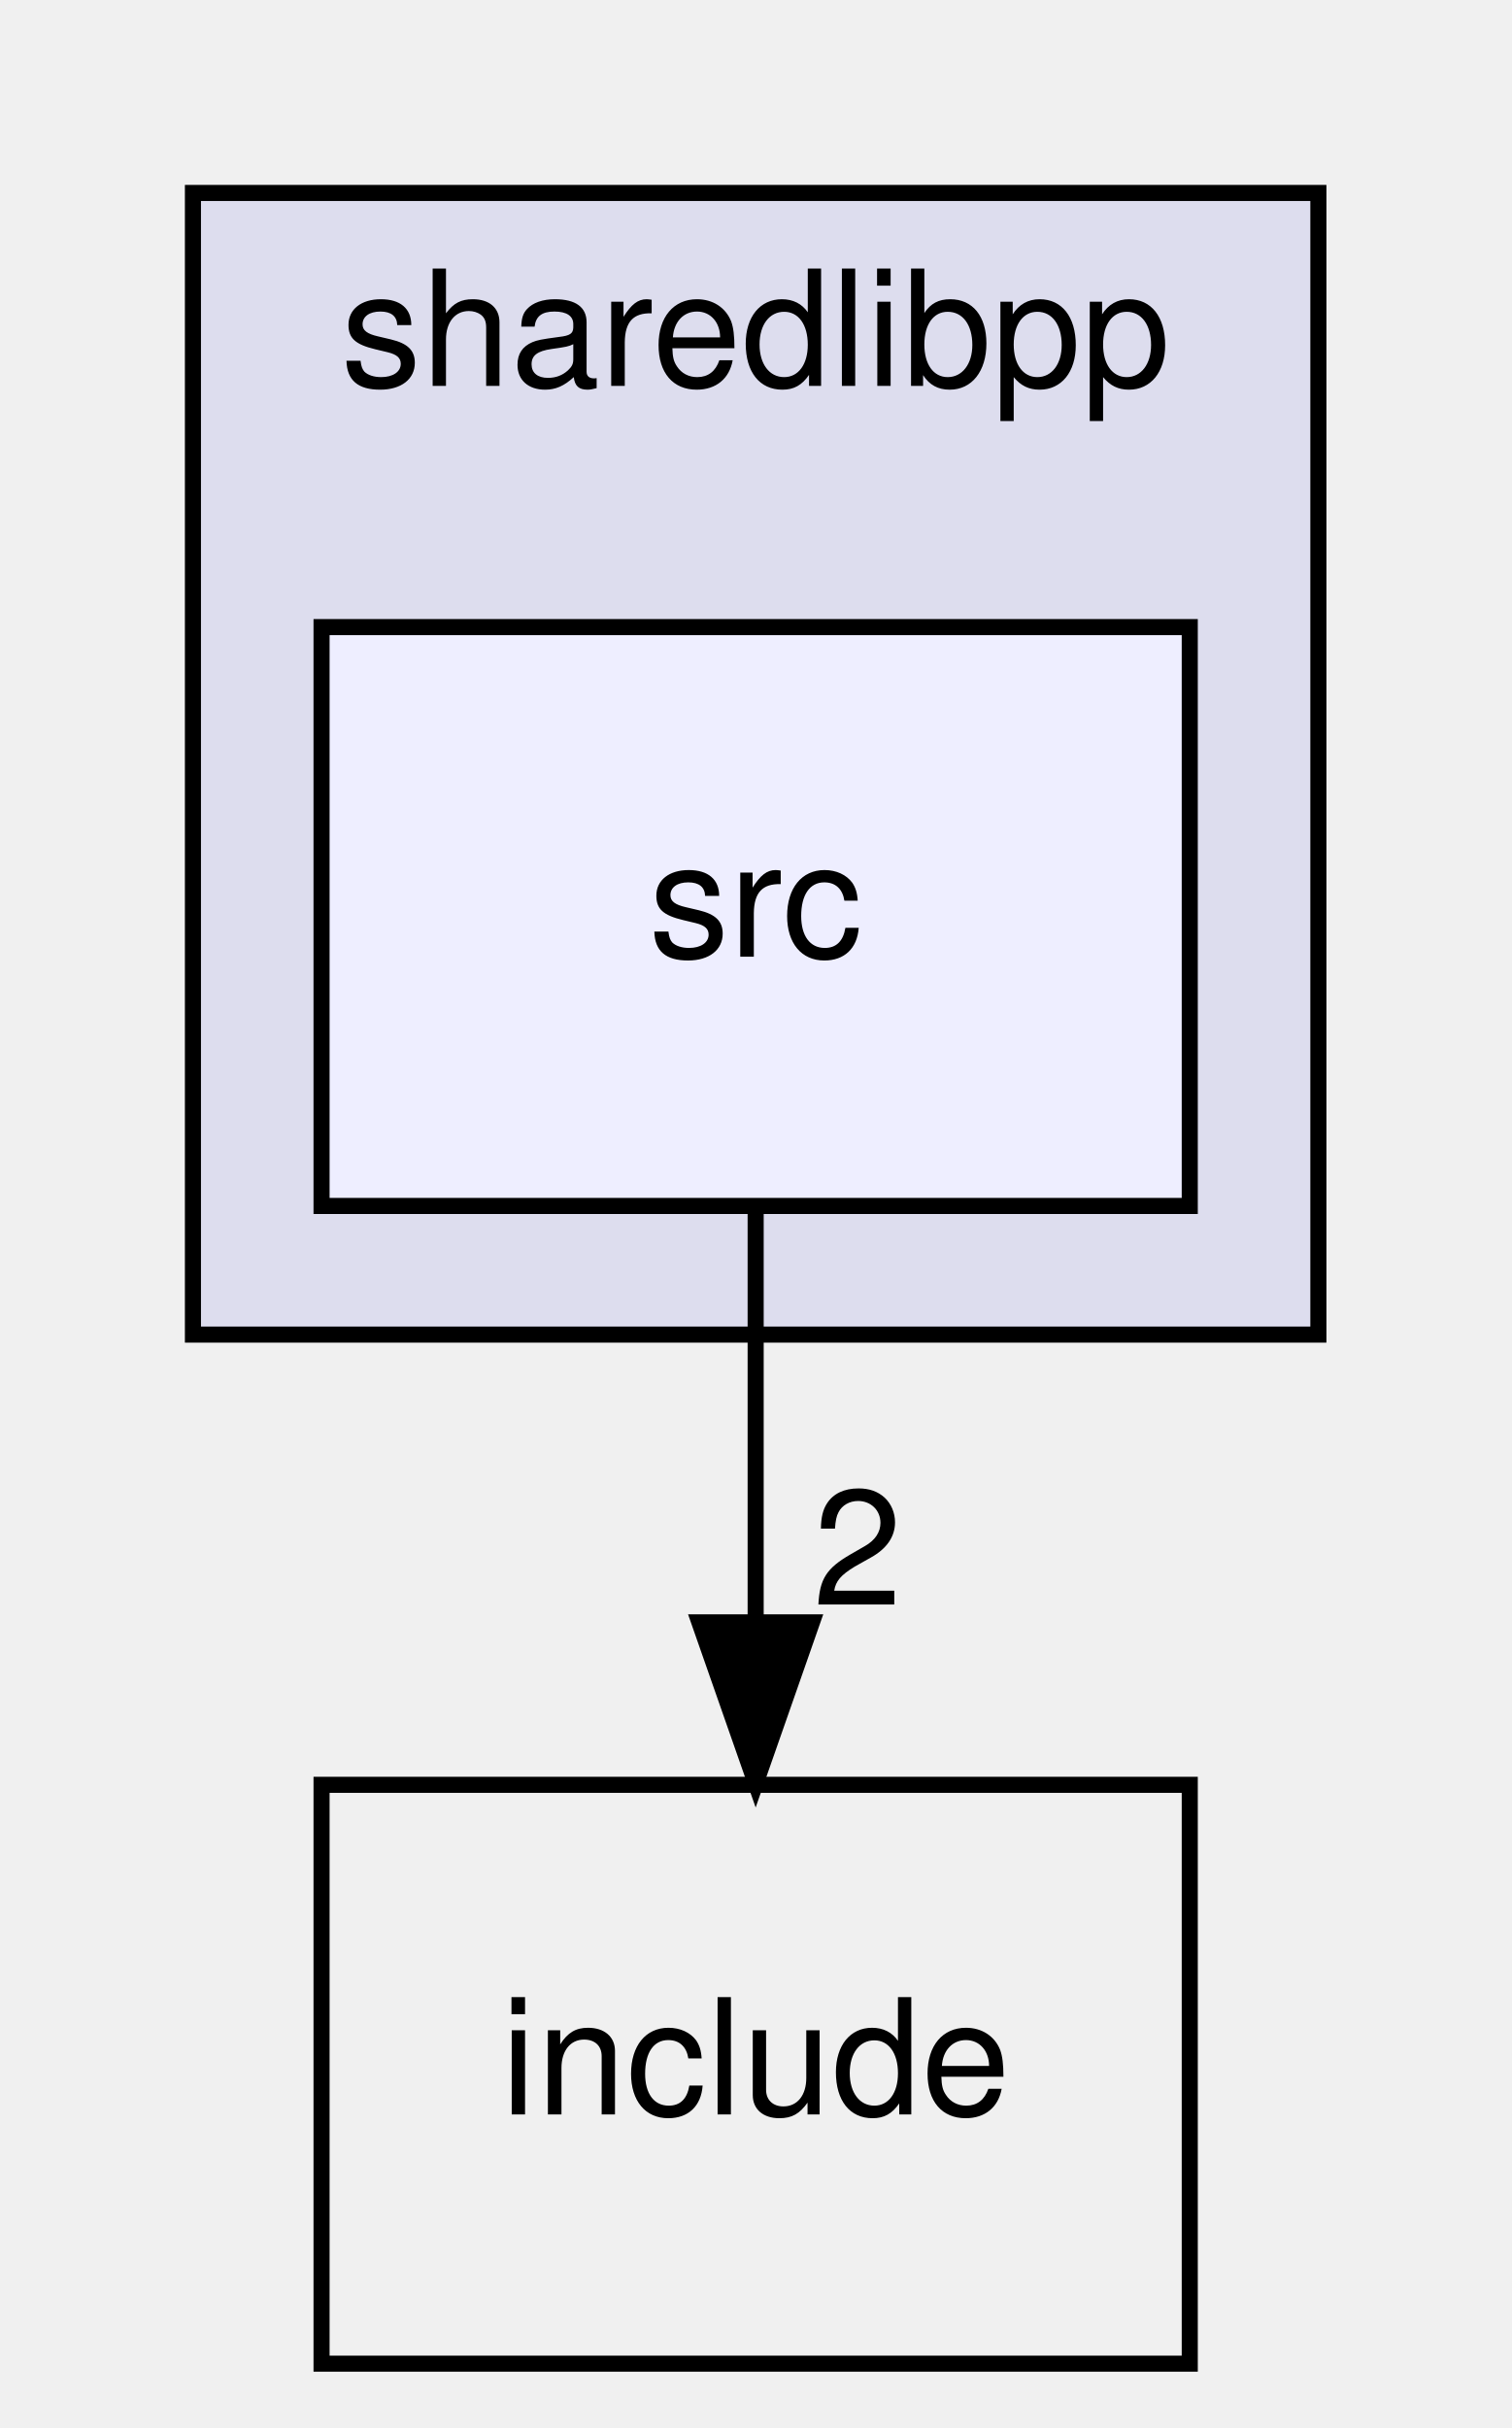
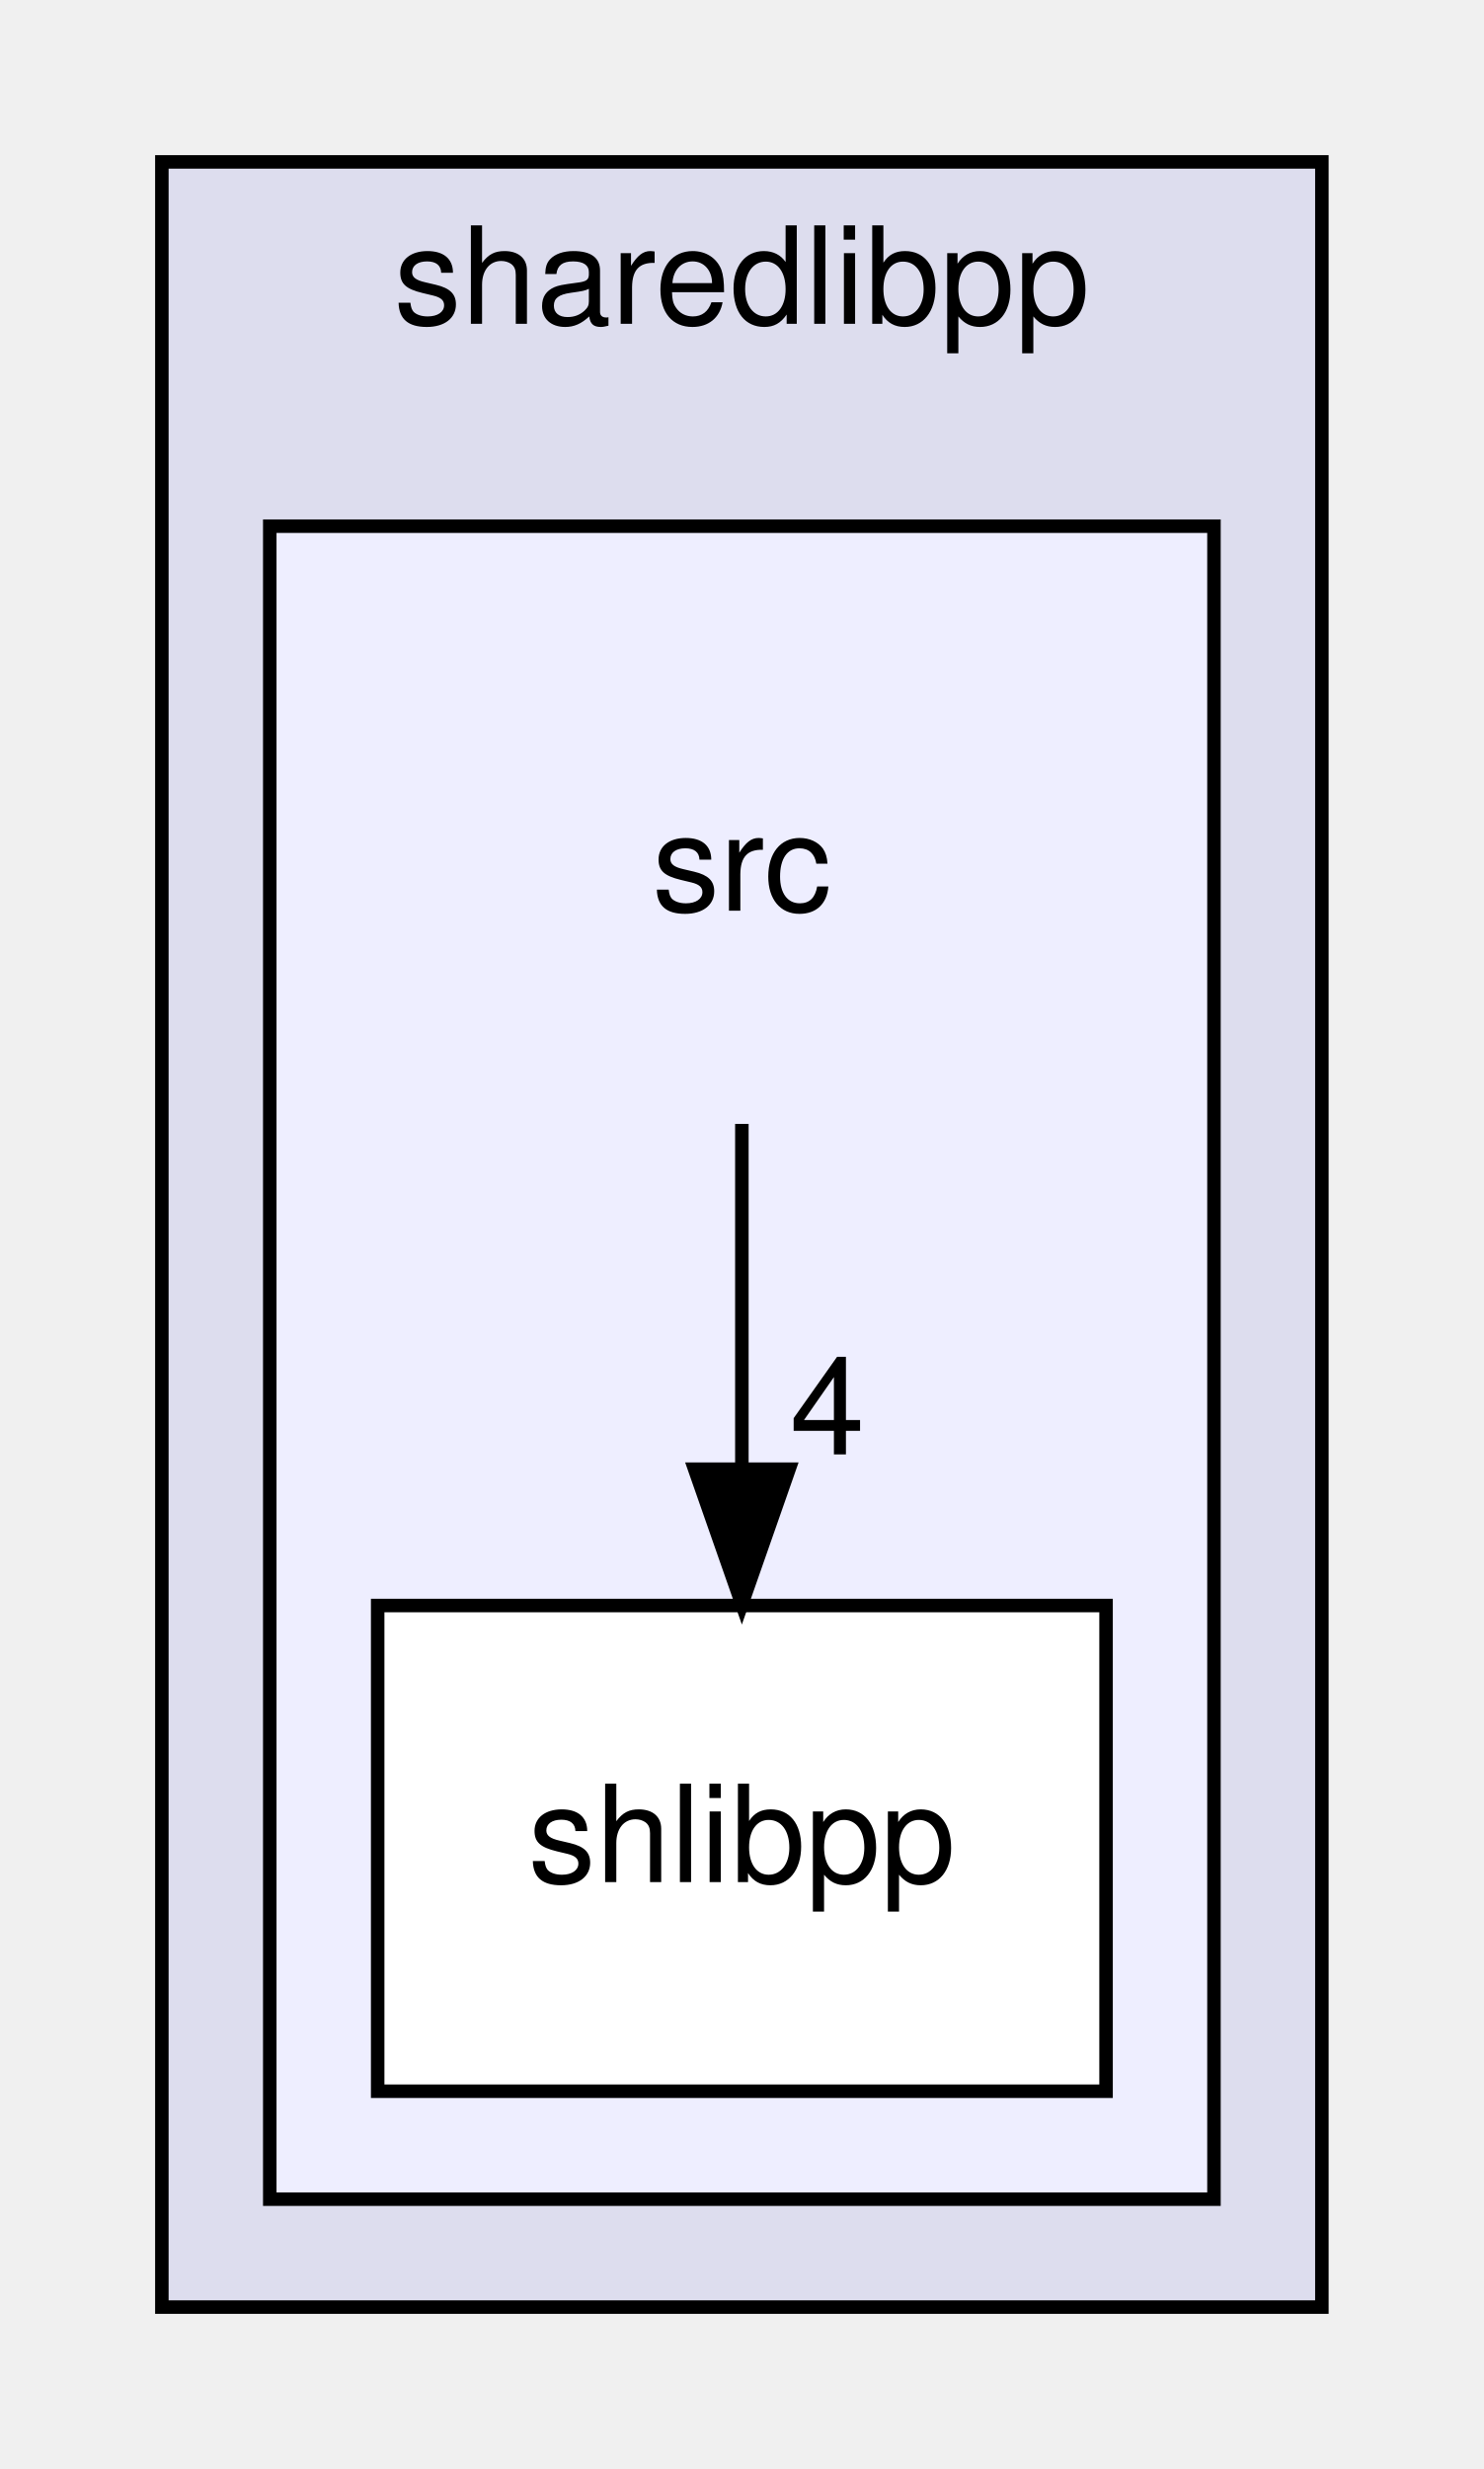
- <svg xmlns="http://www.w3.org/2000/svg" xmlns:xlink="http://www.w3.org/1999/xlink" width="94pt" height="151pt" viewBox="0.00 0.00 94.00 151.00">
-   <g id="graph0" class="graph" transform="scale(1 1) rotate(0) translate(4 147)">
+ <svg xmlns="http://www.w3.org/2000/svg" xmlns:xlink="http://www.w3.org/1999/xlink" width="110pt" height="183pt" viewBox="0.00 0.00 110.00 183.00">
+   <g id="graph0" class="graph" transform="scale(1 1) rotate(0) translate(4 179)">
    <g id="clust1" class="cluster">
      <g id="a_clust1">
        <a xlink:href="dir_6e3959465ed458c91232866e7ca77487.html" target="_top" xlink:title="sharedlibpp">
-           <polygon fill="#ddddee" stroke="black" points="8,-64 8,-135 78,-135 78,-64 8,-64" />
-           <text text-anchor="middle" x="43" y="-123" font-family="Helvetica,sans-Serif" font-size="10.00">sharedlibpp</text>
+           <polygon fill="#ddddee" stroke="black" points="8,-8 8,-167 94,-167 94,-8 8,-8" />
+           <text text-anchor="middle" x="51" y="-155" font-family="Helvetica,sans-Serif" font-size="10.00">sharedlibpp</text>
+         </a>
+       </g>
+     </g>
+     <g id="clust2" class="cluster">
+       <g id="a_clust2">
+         <a xlink:href="dir_3b44d3badbdcaad84d66f939abd95471.html" target="_top">
+           <polygon fill="#eeeeff" stroke="black" points="16,-16 16,-140 86,-140 86,-16 16,-16" />
        </a>
      </g>
    </g>
    <g id="node1" class="node">
-       <g id="a_node1">
-         <a xlink:href="dir_3b44d3badbdcaad84d66f939abd95471.html" target="_top" xlink:title="src">
-           <polygon fill="#eeeeff" stroke="black" points="70,-108 16,-108 16,-72 70,-72 70,-108" />
-           <text text-anchor="middle" x="43" y="-87.5" font-family="Helvetica,sans-Serif" font-size="10.00">src</text>
-         </a>
-       </g>
+       <text text-anchor="middle" x="51" y="-111.5" font-family="Helvetica,sans-Serif" font-size="10.00">src</text>
    </g>
    <g id="node2" class="node">
      <g id="a_node2">
-         <a xlink:href="dir_38254cf9d1db3078c0863f8dcd8881a9.html" target="_top" xlink:title="include">
-           <polygon fill="none" stroke="black" points="70,-36 16,-36 16,-0 70,-0 70,-36" />
-           <text text-anchor="middle" x="43" y="-15.5" font-family="Helvetica,sans-Serif" font-size="10.00">include</text>
+         <a xlink:href="dir_efd457d9aad56086a7366e93363aab84.html" target="_top" xlink:title="shlibpp">
+           <polygon fill="white" stroke="black" points="78,-60 24,-60 24,-24 78,-24 78,-60" />
+           <text text-anchor="middle" x="51" y="-39.5" font-family="Helvetica,sans-Serif" font-size="10.00">shlibpp</text>
        </a>
      </g>
    </g>
    <g id="edge1" class="edge">
-       <path fill="none" stroke="black" d="M43,-71.697C43,-63.983 43,-54.712 43,-46.112" />
-       <polygon fill="black" stroke="black" points="46.5,-46.104 43,-36.104 39.5,-46.104 46.5,-46.104" />
+       <path fill="none" stroke="black" d="M51,-95.697C51,-87.983 51,-78.713 51,-70.112" />
+       <polygon fill="black" stroke="black" points="54.5,-70.104 51,-60.104 47.5,-70.104 54.5,-70.104" />
      <g id="a_edge1-headlabel">
-         <a xlink:href="dir_000013_000012.html" target="_top" xlink:title="2">
-           <text text-anchor="middle" x="49.339" y="-47.199" font-family="Helvetica,sans-Serif" font-size="10.00">2</text>
+         <a xlink:href="dir_000013_000014.html" target="_top" xlink:title="4">
+           <text text-anchor="middle" x="57.339" y="-71.199" font-family="Helvetica,sans-Serif" font-size="10.00">4</text>
        </a>
      </g>
    </g>
  </g>
</svg>
